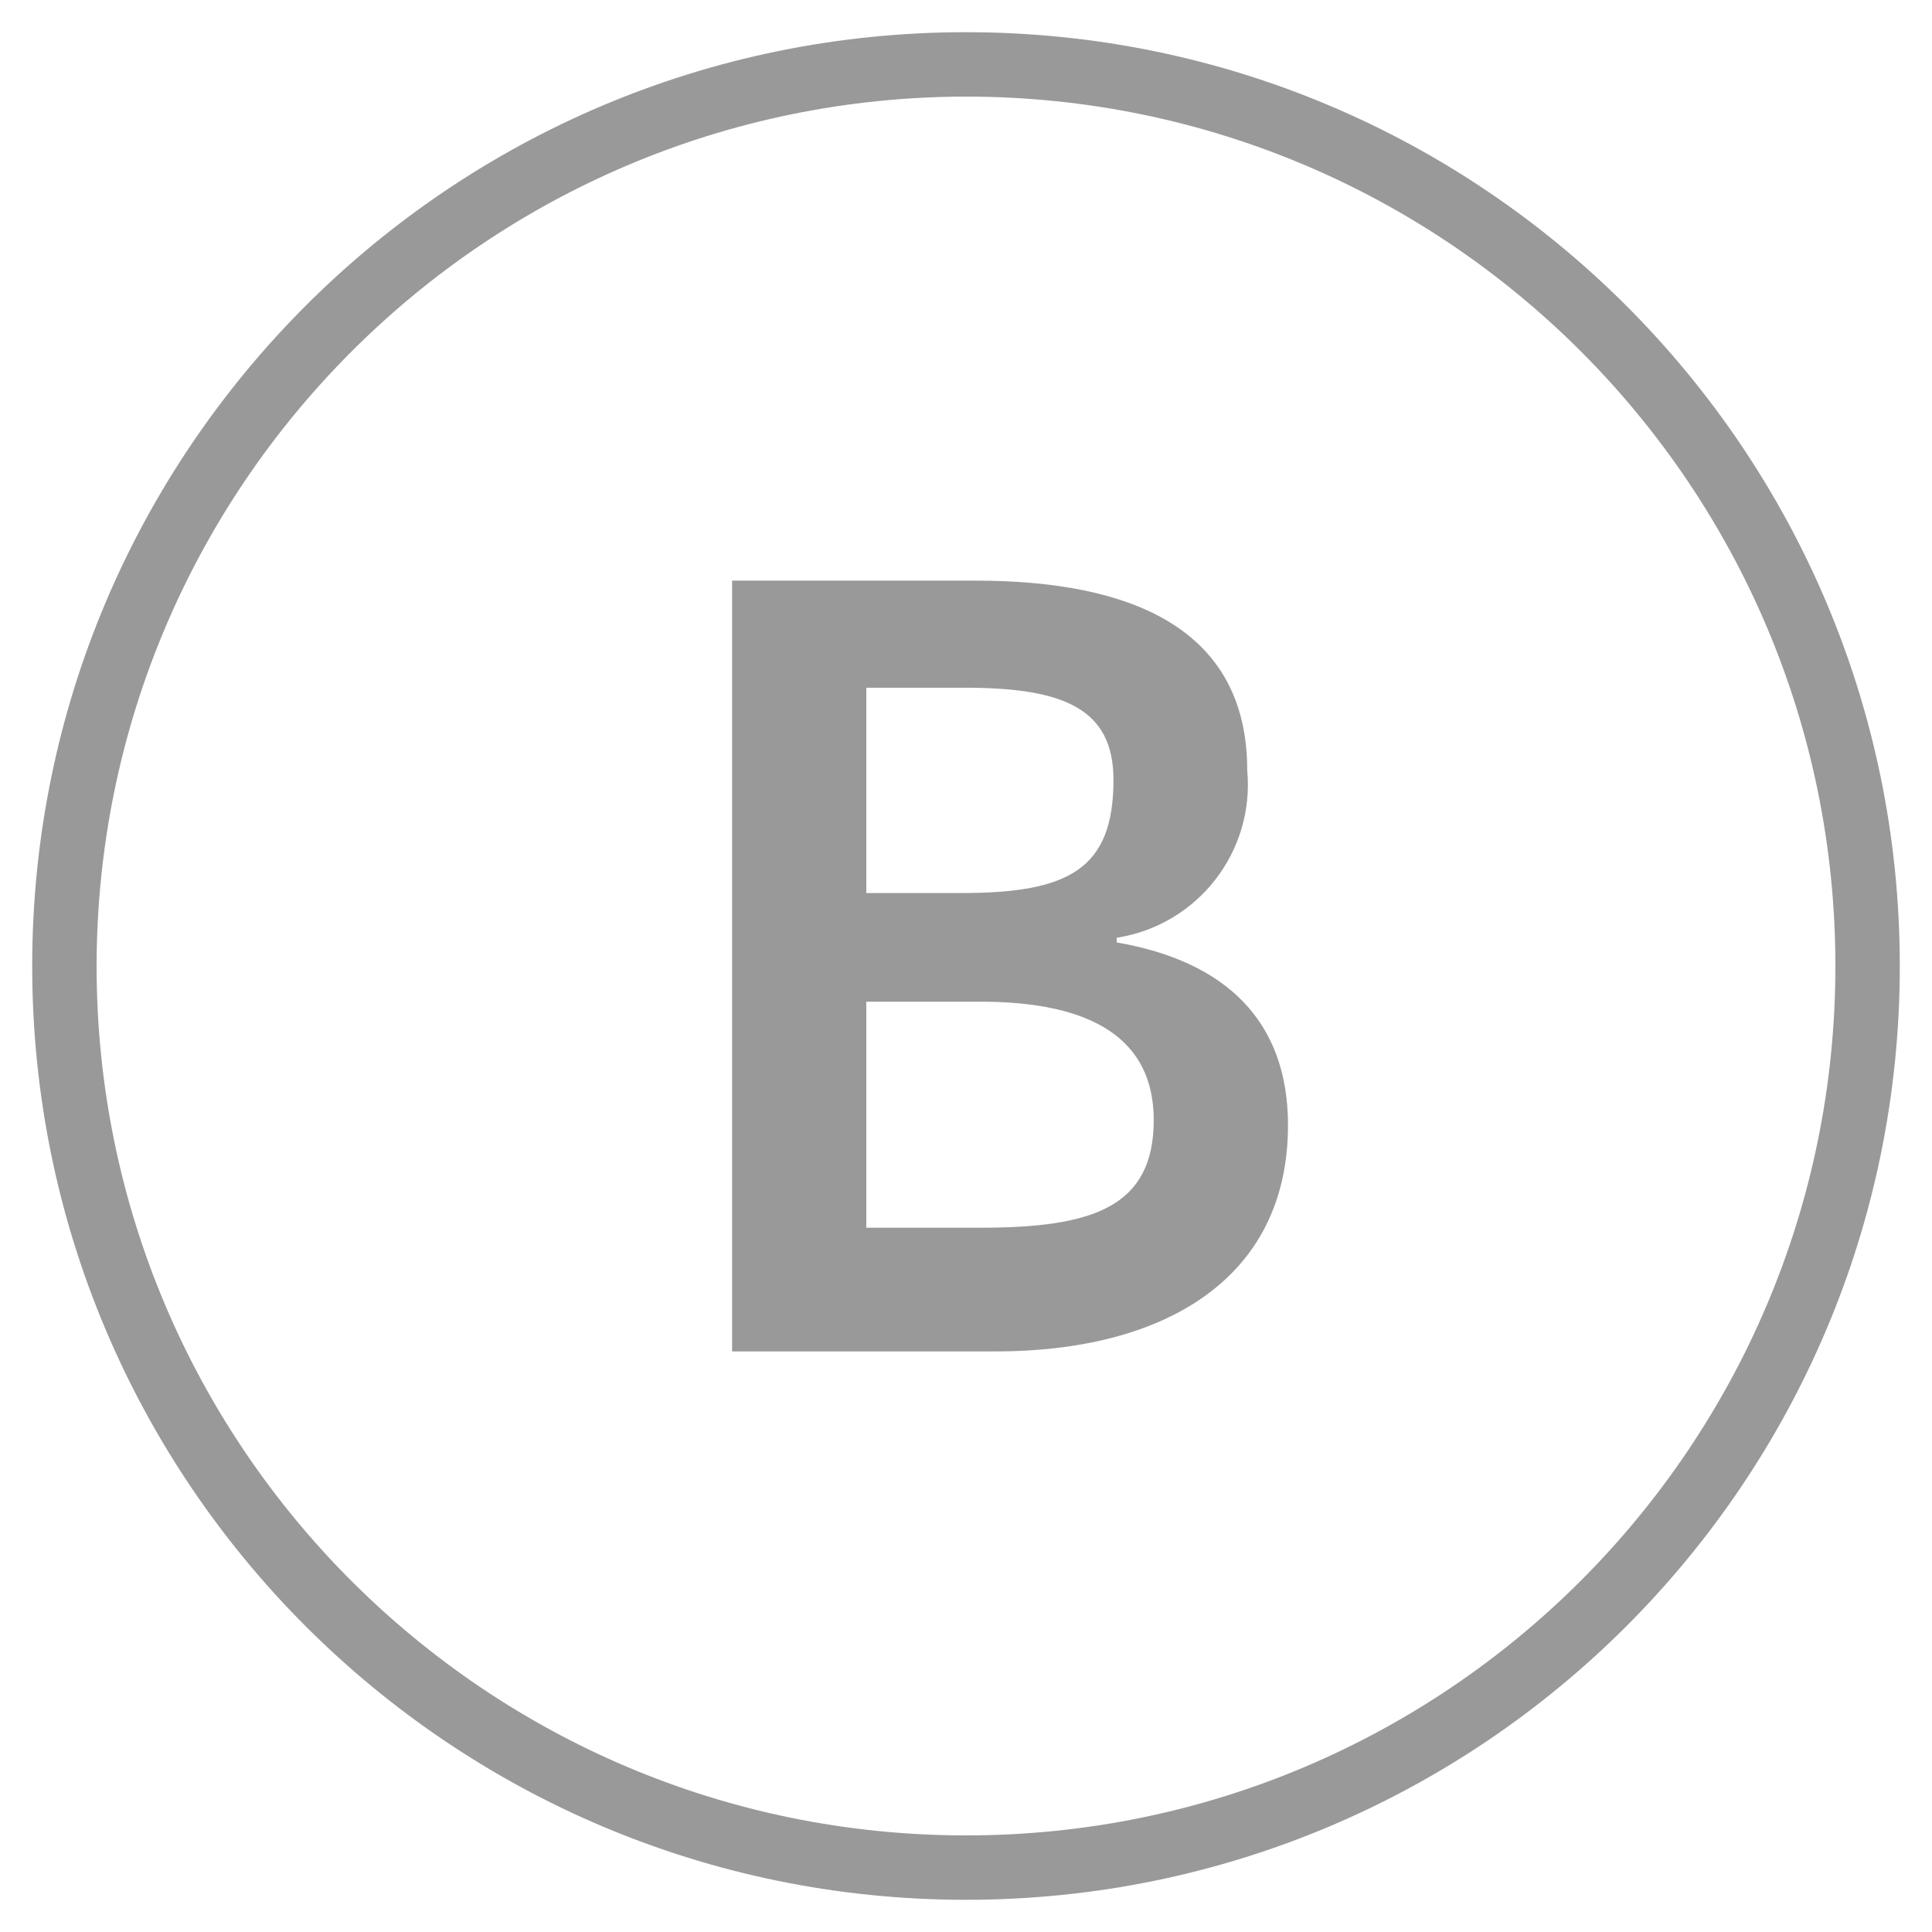
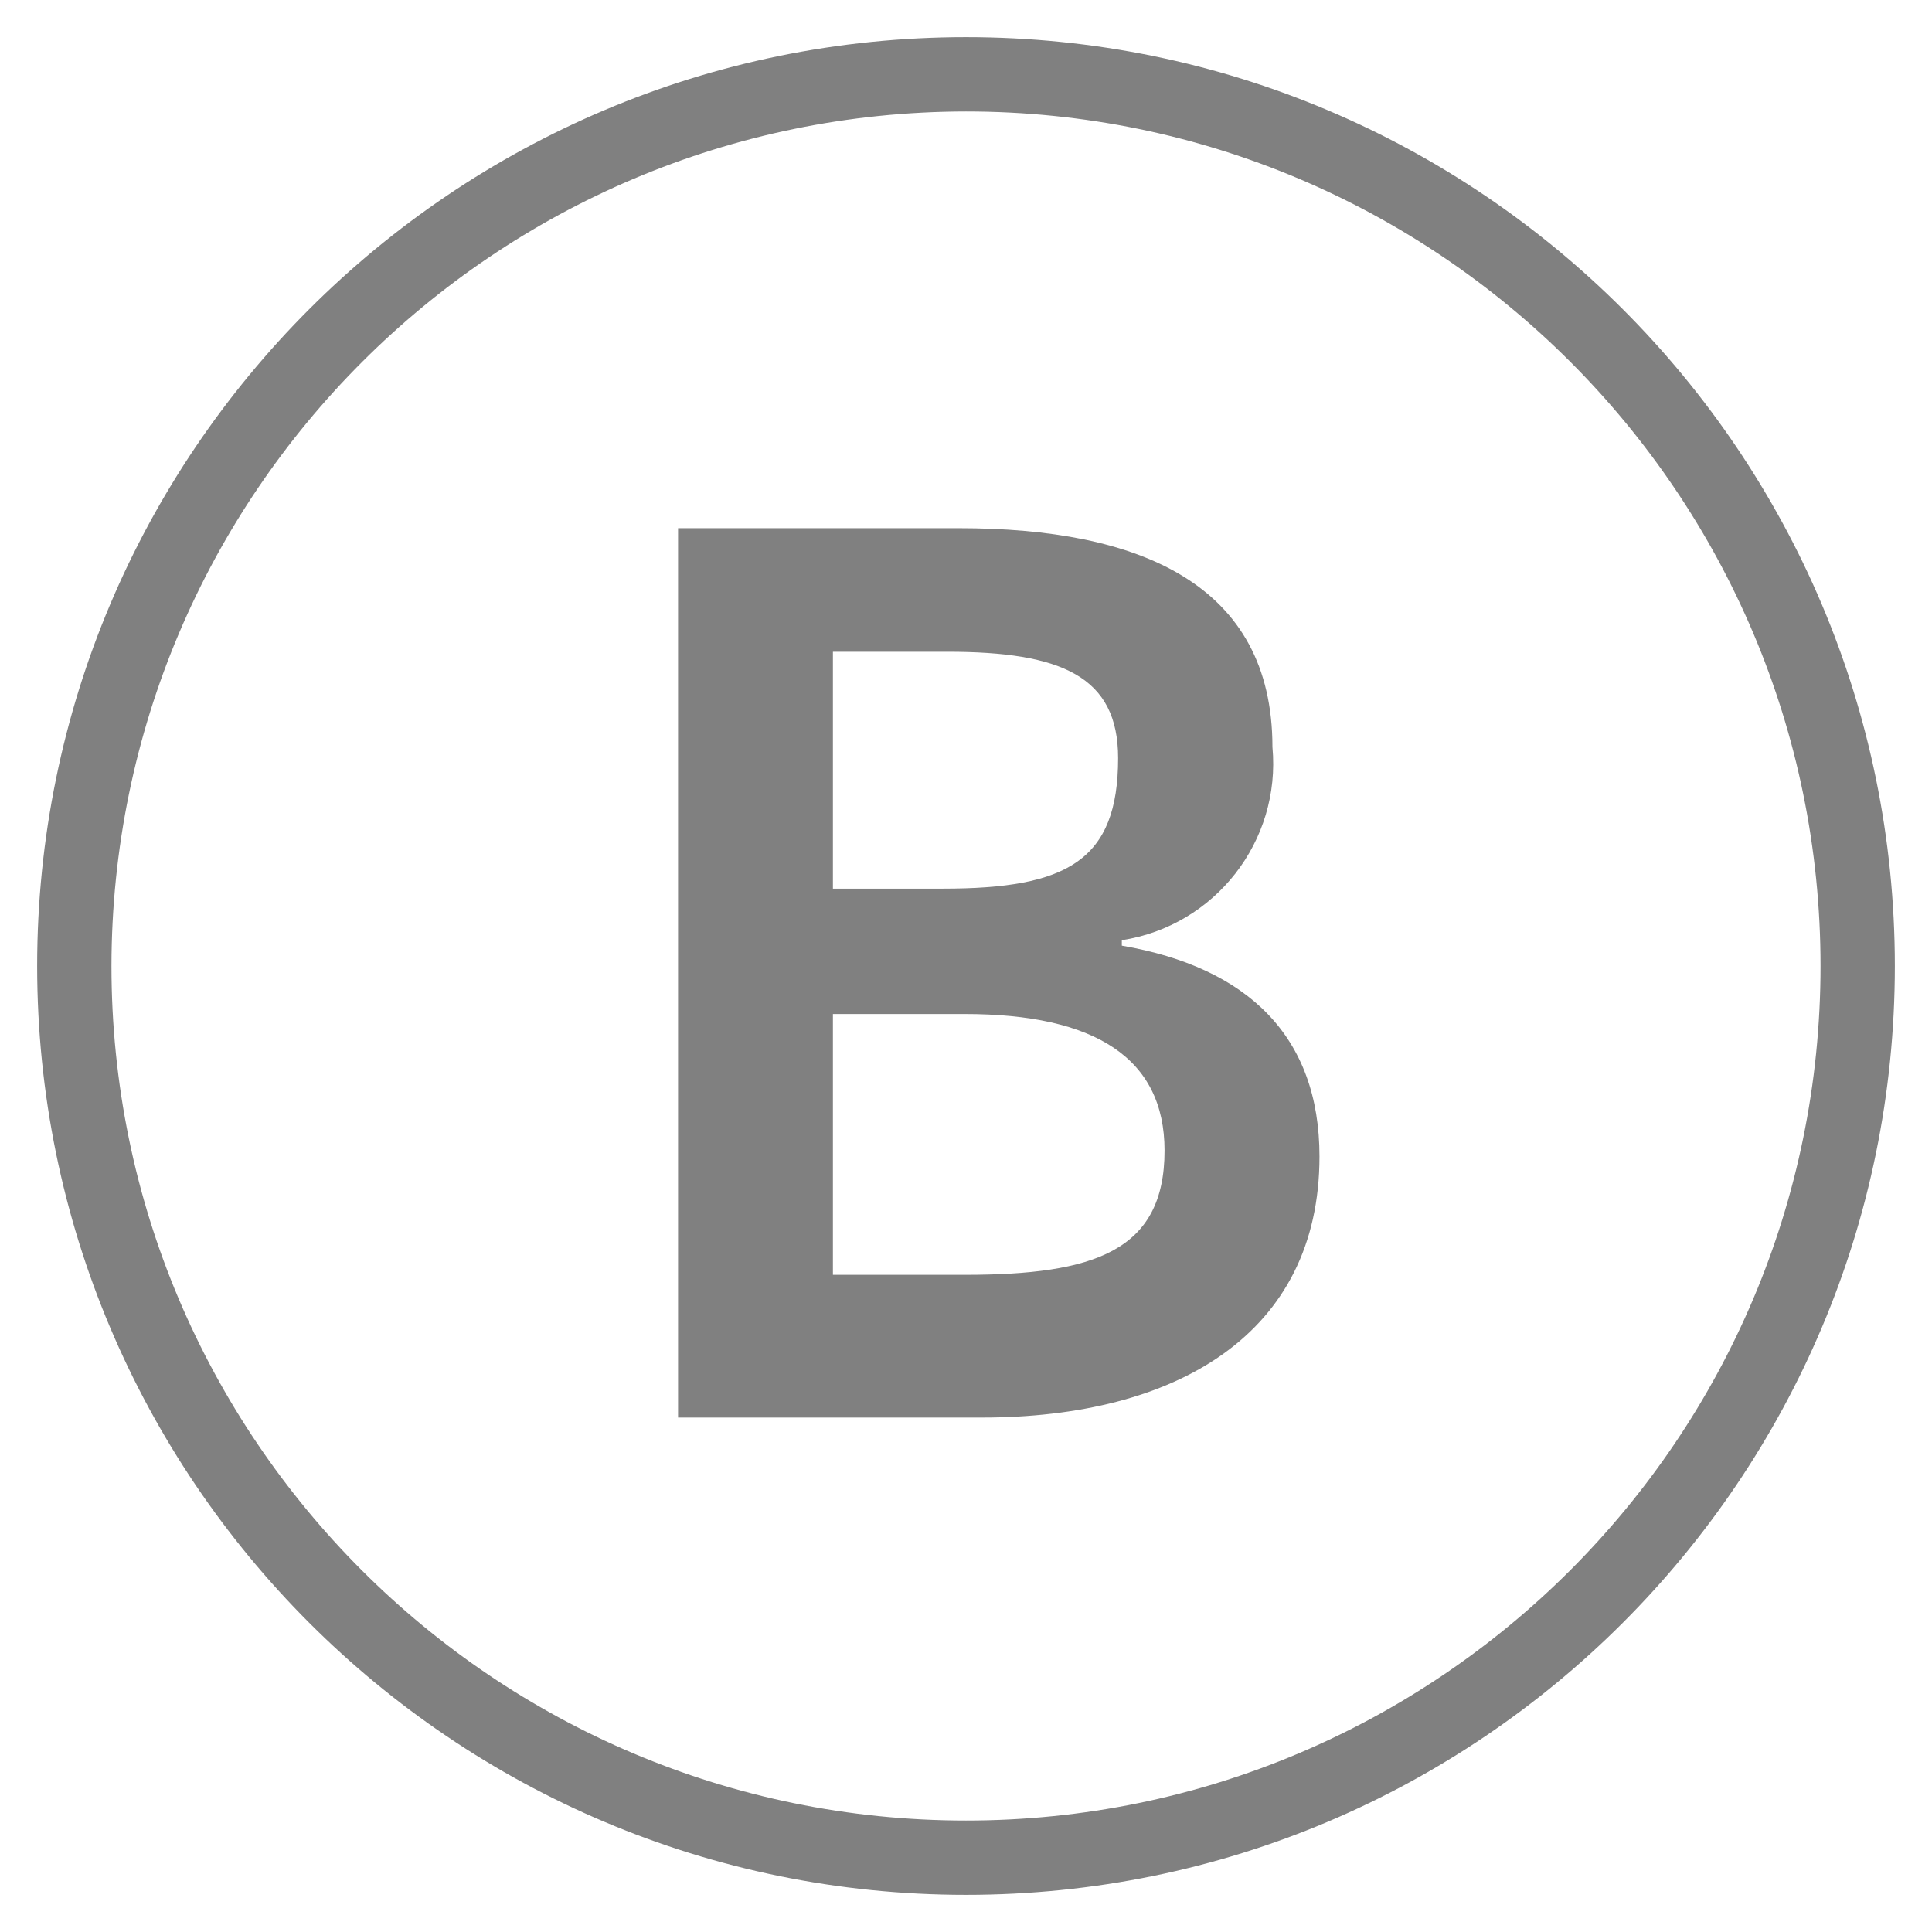
- <svg xmlns="http://www.w3.org/2000/svg" width="30" height="30" viewBox="0 0 30 30">
-   <path d="M15,1.5A13.5,13.5,0,1,1,1.5,15,13.515,13.515,0,0,1,15,1.5m0-1A14.5,14.5,0,1,0,29.5,15,14.5,14.5,0,0,0,15,.5Z" style="fill:#999" />
-   <path d="M11.368,9.016h3.782c2.426,0,4.217.75,4.217,2.946a2.406,2.406,0,0,1-2.027,2.599v.073C19.041,14.927,20,15.861,20,17.471c0,2.397-1.936,3.514-4.542,3.514H11.368Zm3.568,4.851c1.665,0,2.354-.376,2.354-1.757,0-1.098-.761-1.431-2.299-1.431H13.452V13.867Zm.289,5.197c1.738,0,2.69-.317,2.69-1.672,0-1.244-.935-1.838-2.69-1.838H13.452v3.51Z" style="fill:#999" />
+ <svg xmlns="http://www.w3.org/2000/svg" width="26" height="26" viewBox="0 0 26 26">
+   <path d="M13,1.5A11.5,11.5,0,1,1,1.5,13,11.513,11.513,0,0,1,13,1.5m0-1A12.5,12.5,0,1,0,25.5,13,12.5,12.5,0,0,0,13,.5Z" fill="gray" />
+   <path d="M9.125,7.108h3.782c2.426,0,4.217.75,4.217,2.946a2.406,2.406,0,0,1-2.027,2.599v.073c1.701.293,2.66,1.227,2.66,2.837,0,2.397-1.936,3.514-4.542,3.514H9.125ZM12.693,11.959c1.665,0,2.354-.376,2.354-1.757,0-1.098-.761-1.431-2.299-1.431H11.209V11.959Zm.289,5.197c1.738,0,2.69-.317,2.69-1.672,0-1.244-.935-1.838-2.69-1.838H11.209v3.51Z" fill="gray" />
</svg>
